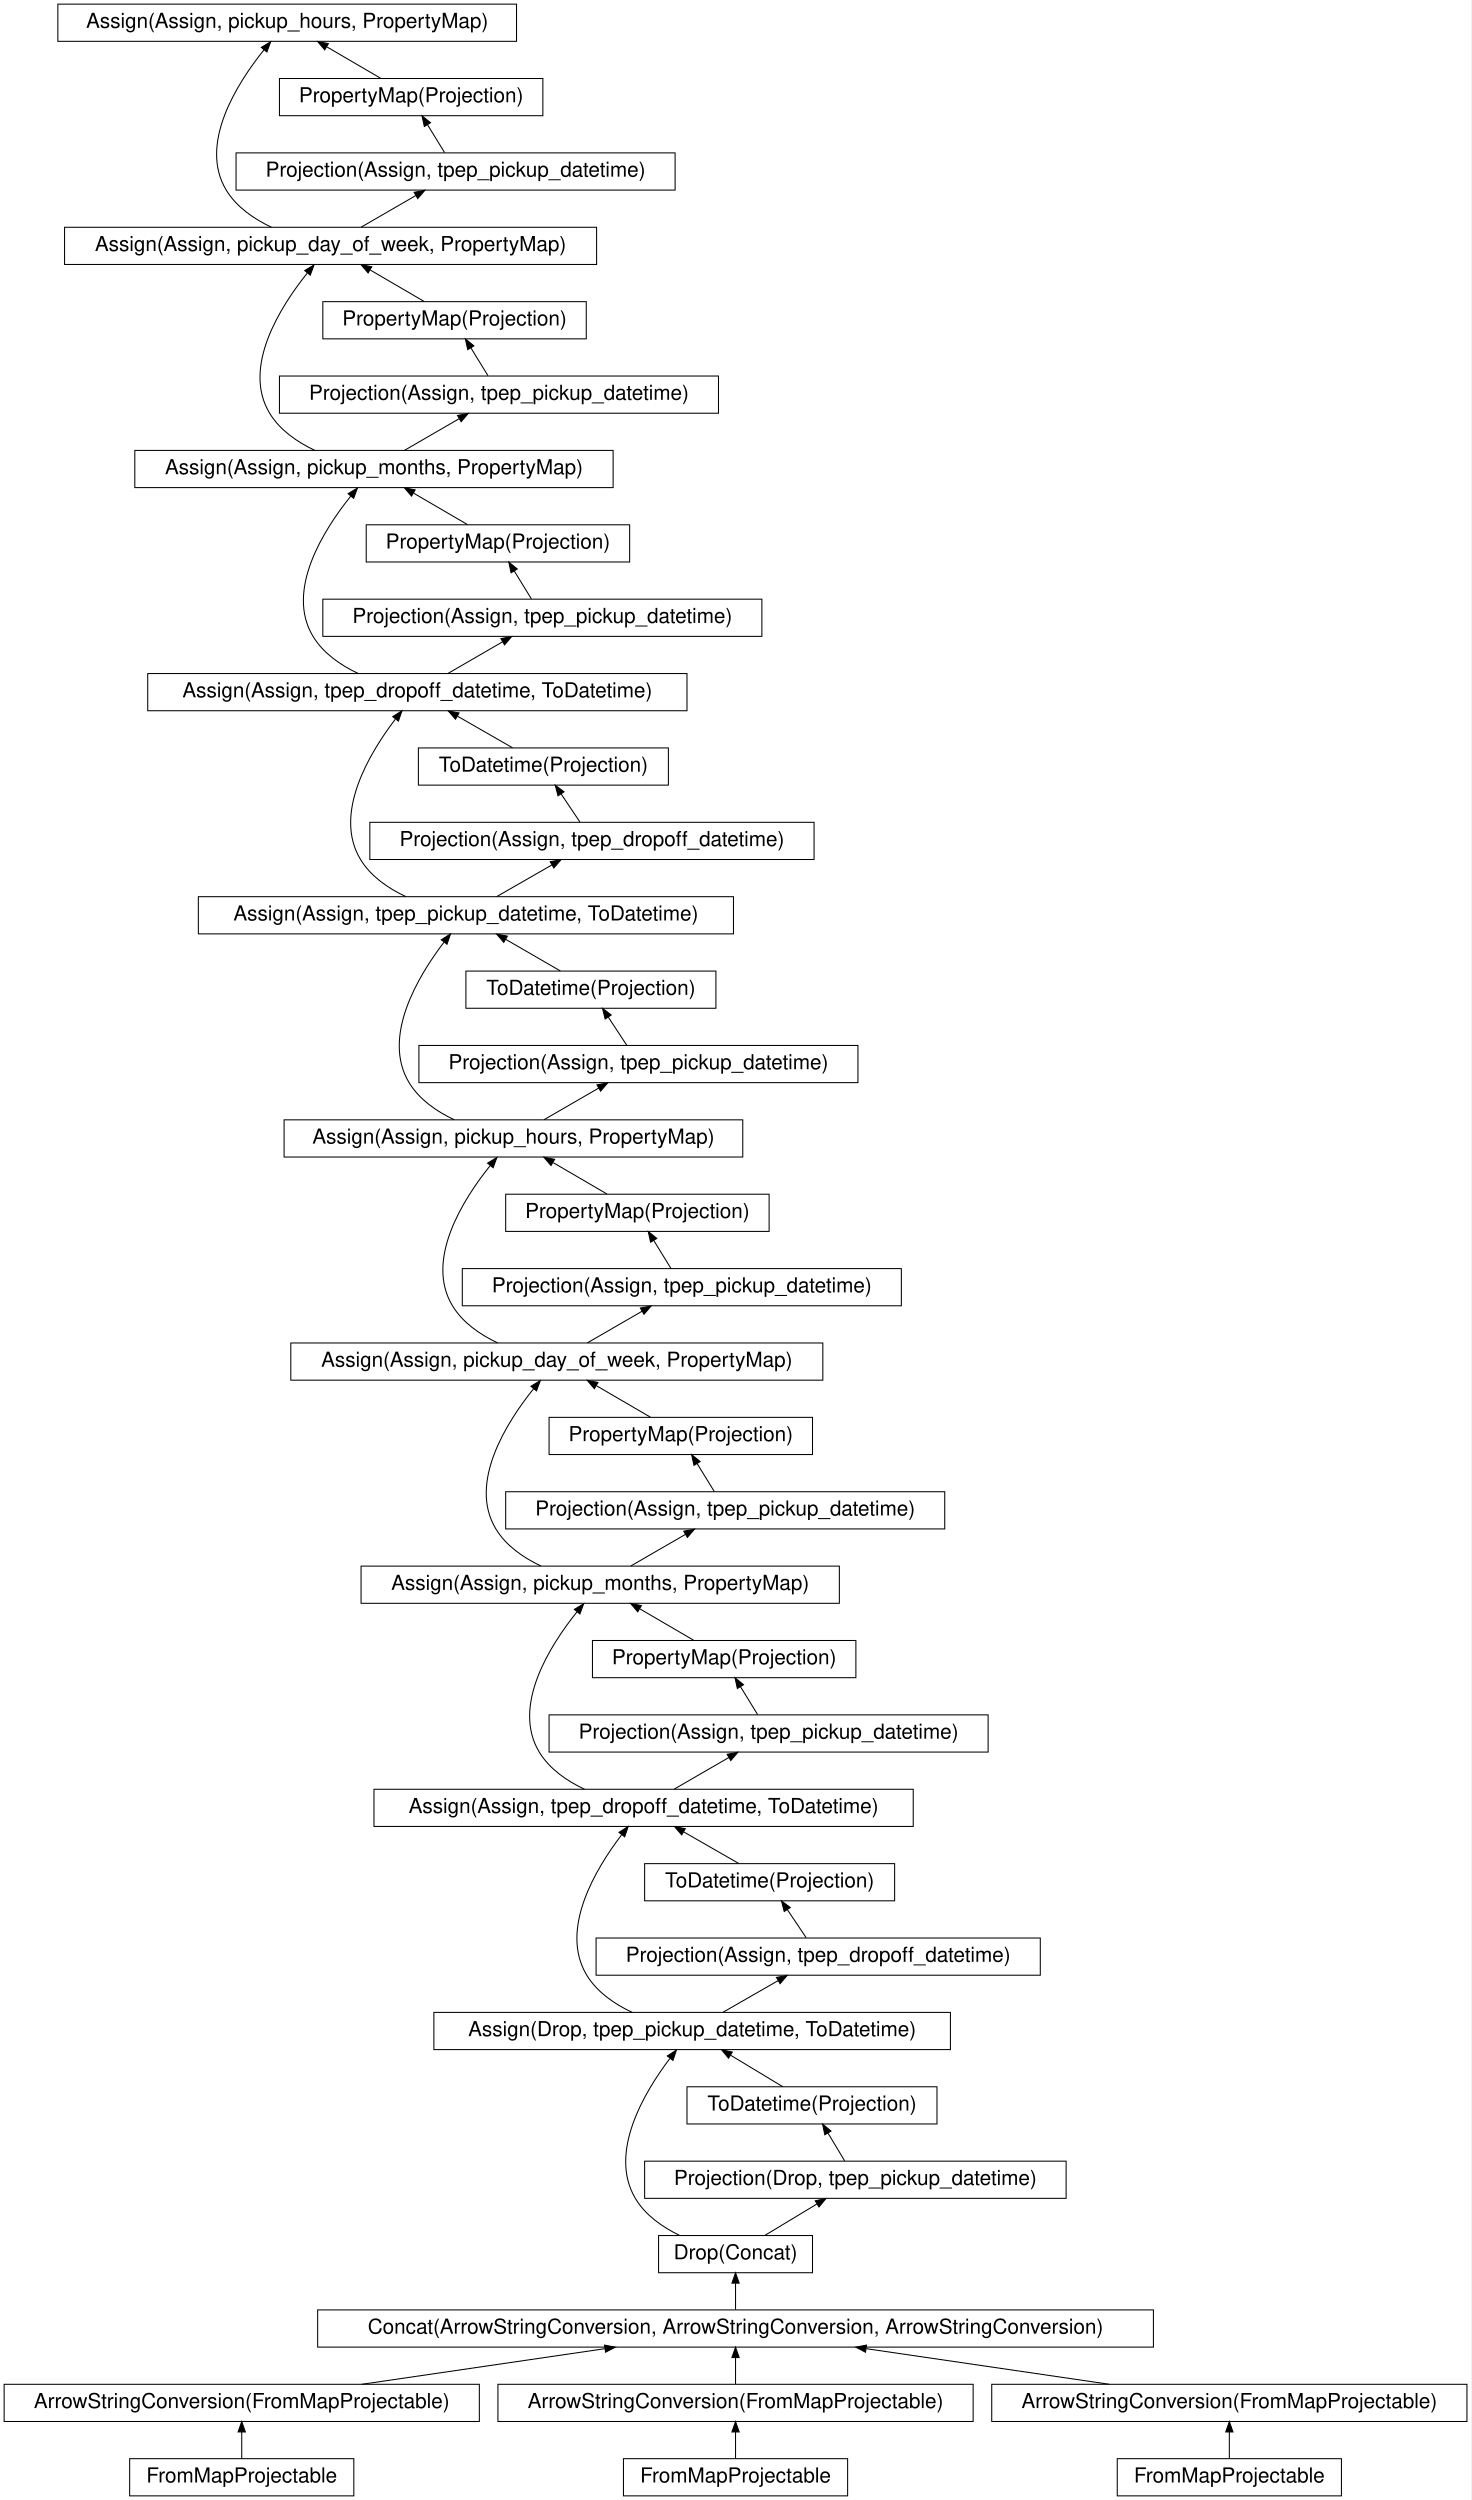
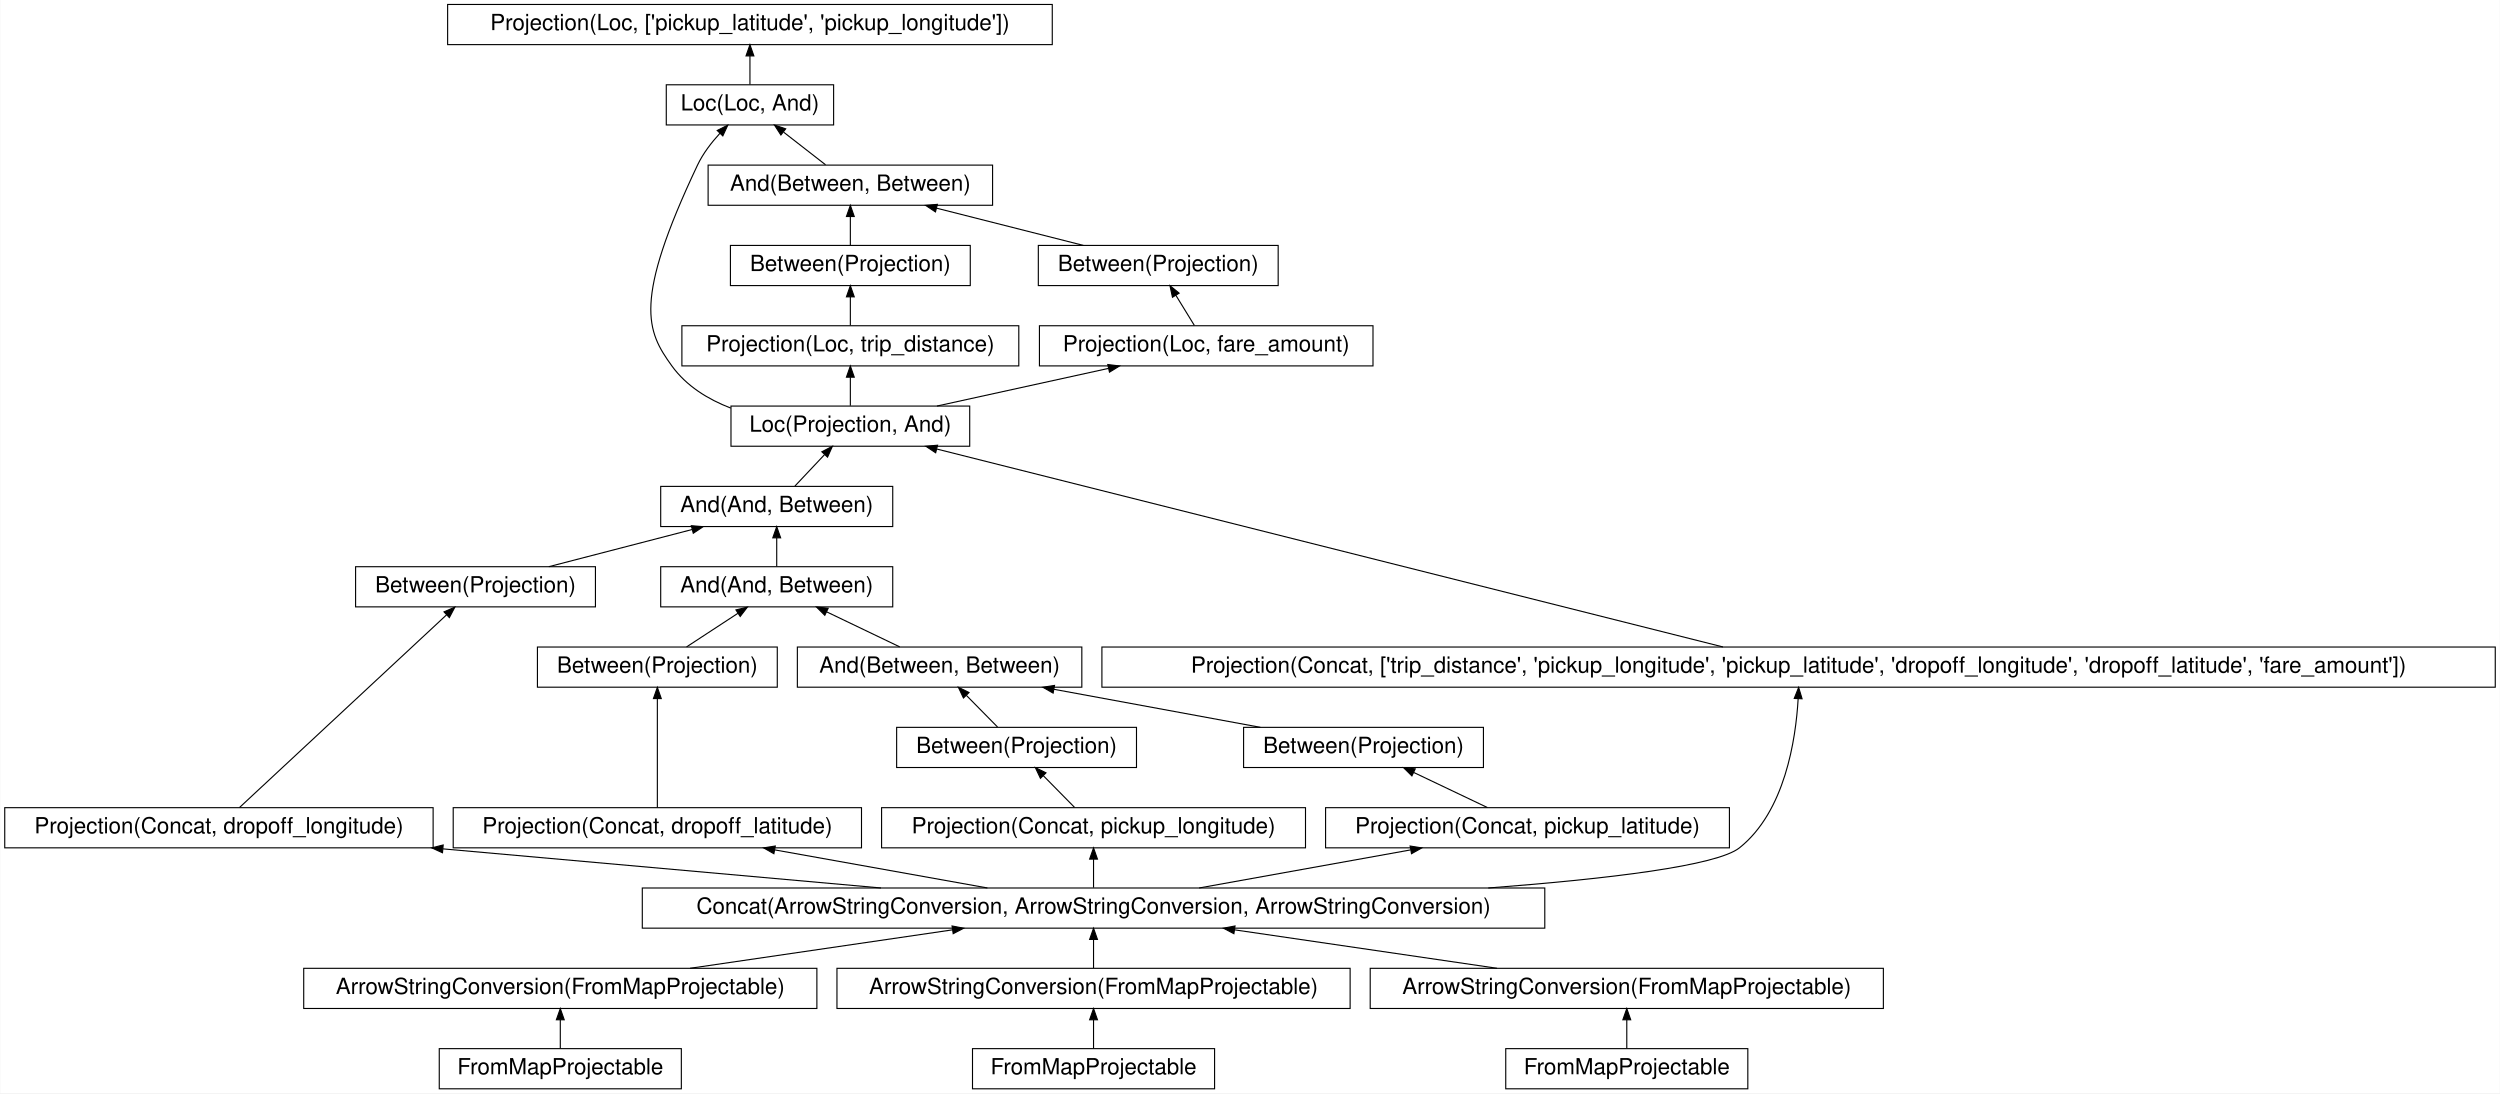
- <svg xmlns="http://www.w3.org/2000/svg" width="1424pt" height="2420pt" viewBox="0.00 0.00 1424.00 2420.00">
-   <g id="graph0" class="graph" transform="scale(1 1) rotate(0) translate(4 2416)">
-     <polygon fill="white" stroke="transparent" points="-4,4 -4,-2416 1420,-2416 1420,4 -4,4" />
+ <svg xmlns="http://www.w3.org/2000/svg" width="2241pt" height="980pt" viewBox="0.00 0.00 2240.50 980.00">
+   <g id="graph0" class="graph" transform="scale(1 1) rotate(0) translate(4 976)">
+     <polygon fill="white" stroke="transparent" points="-4,4 -4,-976 2236.5,-976 2236.5,4 -4,4" />
    <g id="node1" class="node">
-       <polygon fill="none" stroke="black" points="496,-2412 52,-2412 52,-2376 496,-2376 496,-2412" />
-       <text text-anchor="middle" x="274" y="-2389" font-family="Helvetica,sans-Serif" font-size="20.00">Assign(Assign, pickup_hours, PropertyMap)</text>
+       <polygon fill="none" stroke="black" points="939,-972 397,-972 397,-936 939,-936 939,-972" />
+       <text text-anchor="middle" x="668" y="-949" font-family="Helvetica,sans-Serif" font-size="20.00">Projection(Loc, ['pickup_latitude', 'pickup_longitude'])</text>
    </g>
    <g id="node2" class="node">
-       <polygon fill="none" stroke="black" points="521.5,-2340 266.5,-2340 266.5,-2304 521.5,-2304 521.5,-2340" />
-       <text text-anchor="middle" x="394" y="-2317" font-family="Helvetica,sans-Serif" font-size="20.00">PropertyMap(Projection)</text>
+       <polygon fill="none" stroke="black" points="743,-900 593,-900 593,-864 743,-864 743,-900" />
+       <text text-anchor="middle" x="668" y="-877" font-family="Helvetica,sans-Serif" font-size="20.00">Loc(Loc, And)</text>
+     </g>
+     <g id="edge1" class="edge">
+       <path fill="none" stroke="black" d="M668,-900.3C668,-908.02 668,-917.29 668,-925.89" />
+       <polygon fill="black" stroke="black" points="664.5,-925.9 668,-935.9 671.5,-925.9 664.5,-925.9" />
+     </g>
+     <g id="node3" class="node">
+       <polygon fill="none" stroke="black" points="885.5,-828 630.5,-828 630.5,-792 885.5,-792 885.5,-828" />
+       <text text-anchor="middle" x="758" y="-805" font-family="Helvetica,sans-Serif" font-size="20.00">And(Between, Between)</text>
    </g>
    <g id="edge2" class="edge">
-       <path fill="none" stroke="black" d="M364.64,-2340.12C348.95,-2349.28 329.44,-2360.66 312.55,-2370.52" />
-       <polygon fill="black" stroke="black" points="310.34,-2367.75 303.47,-2375.81 313.87,-2373.79 310.34,-2367.75" />
-     </g>
-     <g id="node3" class="node">
-       <polygon fill="none" stroke="black" points="649.5,-2268 224.5,-2268 224.5,-2232 649.5,-2232 649.5,-2268" />
-       <text text-anchor="middle" x="437" y="-2245" font-family="Helvetica,sans-Serif" font-size="20.00">Projection(Assign, tpep_pickup_datetime)</text>
+       <path fill="none" stroke="black" d="M735.75,-828.3C724.42,-837.12 710.47,-847.97 698.18,-857.53" />
+       <polygon fill="black" stroke="black" points="695.74,-854.99 689.99,-863.9 700.03,-860.52 695.74,-854.99" />
+     </g>
+     <g id="node4" class="node">
+       <polygon fill="none" stroke="black" points="865.5,-756 650.5,-756 650.5,-720 865.5,-720 865.5,-756" />
+       <text text-anchor="middle" x="758" y="-733" font-family="Helvetica,sans-Serif" font-size="20.00">Between(Projection)</text>
+     </g>
+     <g id="edge5" class="edge">
+       <path fill="none" stroke="black" d="M758,-756.3C758,-764.02 758,-773.29 758,-781.89" />
+       <polygon fill="black" stroke="black" points="754.5,-781.9 758,-791.9 761.5,-781.9 754.5,-781.9" />
+     </g>
+     <g id="node5" class="node">
+       <polygon fill="none" stroke="black" points="909,-684 607,-684 607,-648 909,-648 909,-684" />
+       <text text-anchor="middle" x="758" y="-661" font-family="Helvetica,sans-Serif" font-size="20.00">Projection(Loc, trip_distance)</text>
+     </g>
+     <g id="edge6" class="edge">
+       <path fill="none" stroke="black" d="M758,-684.3C758,-692.02 758,-701.29 758,-709.89" />
+       <polygon fill="black" stroke="black" points="754.5,-709.9 758,-719.9 761.5,-709.9 754.5,-709.9" />
+     </g>
+     <g id="node6" class="node">
+       <polygon fill="none" stroke="black" points="865,-612 651,-612 651,-576 865,-576 865,-612" />
+       <text text-anchor="middle" x="758" y="-589" font-family="Helvetica,sans-Serif" font-size="20.00">Loc(Projection, And)</text>
    </g>
    <g id="edge3" class="edge">
-       <path fill="none" stroke="black" d="M426.37,-2268.3C421.37,-2276.44 415.31,-2286.31 409.79,-2295.3" />
-       <polygon fill="black" stroke="black" points="406.76,-2293.54 404.51,-2303.9 412.72,-2297.21 406.76,-2293.54" />
-     </g>
-     <g id="node4" class="node">
-       <polygon fill="none" stroke="black" points="573.5,-2196 58.5,-2196 58.5,-2160 573.5,-2160 573.5,-2196" />
-       <text text-anchor="middle" x="316" y="-2173" font-family="Helvetica,sans-Serif" font-size="20.00">Assign(Assign, pickup_day_of_week, PropertyMap)</text>
-     </g>
-     <g id="edge1" class="edge">
-       <path fill="none" stroke="black" d="M258.75,-2196.04C241.67,-2204.09 224.89,-2215.65 215,-2232 188.17,-2276.39 225.19,-2334.93 251.58,-2367.8" />
-       <polygon fill="black" stroke="black" points="248.94,-2370.11 258.01,-2375.58 254.33,-2365.65 248.94,-2370.11" />
+       <path fill="none" stroke="black" d="M650.83,-610.18C630.16,-618.13 610.93,-630.09 598,-648 575.47,-679.2 562.91,-705.23 621,-828 625.91,-838.38 633.5,-848.25 641.15,-856.58" />
+       <polygon fill="black" stroke="black" points="638.65,-859.04 648.12,-863.79 643.68,-854.17 638.65,-859.04" />
+     </g>
+     <g id="edge7" class="edge">
+       <path fill="none" stroke="black" d="M758,-612.3C758,-620.02 758,-629.29 758,-637.89" />
+       <polygon fill="black" stroke="black" points="754.5,-637.9 758,-647.9 761.5,-637.9 754.5,-637.9" />
+     </g>
+     <g id="node27" class="node">
+       <polygon fill="none" stroke="black" points="1226.5,-684 927.5,-684 927.5,-648 1226.5,-648 1226.5,-684" />
+       <text text-anchor="middle" x="1077" y="-661" font-family="Helvetica,sans-Serif" font-size="20.00">Projection(Loc, fare_amount)</text>
+     </g>
+     <g id="edge32" class="edge">
+       <path fill="none" stroke="black" d="M835.63,-612.03C882.13,-622.24 941.36,-635.24 989.51,-645.8" />
+       <polygon fill="black" stroke="black" points="988.78,-649.23 999.3,-647.95 990.28,-642.39 988.78,-649.23" />
+     </g>
+     <g id="node7" class="node">
+       <polygon fill="none" stroke="black" points="796,-540 588,-540 588,-504 796,-504 796,-540" />
+       <text text-anchor="middle" x="692" y="-517" font-family="Helvetica,sans-Serif" font-size="20.00">And(And, Between)</text>
+     </g>
+     <g id="edge9" class="edge">
+       <path fill="none" stroke="black" d="M708.31,-540.3C716.31,-548.78 726.07,-559.14 734.82,-568.42" />
+       <polygon fill="black" stroke="black" points="732.47,-571.02 741.87,-575.9 737.56,-566.22 732.47,-571.02" />
+     </g>
+     <g id="node8" class="node">
+       <polygon fill="none" stroke="black" points="529.5,-468 314.5,-468 314.5,-432 529.5,-432 529.5,-468" />
+       <text text-anchor="middle" x="422" y="-445" font-family="Helvetica,sans-Serif" font-size="20.00">Between(Projection)</text>
+     </g>
+     <g id="edge11" class="edge">
+       <path fill="none" stroke="black" d="M487.7,-468.03C526.5,-478.09 575.76,-490.86 616.19,-501.35" />
+       <polygon fill="black" stroke="black" points="615.44,-504.77 626,-503.89 617.2,-497.99 615.44,-504.77" />
+     </g>
+     <g id="node9" class="node">
+       <polygon fill="none" stroke="black" points="384,-252 0,-252 0,-216 384,-216 384,-252" />
+       <text text-anchor="middle" x="192" y="-229" font-family="Helvetica,sans-Serif" font-size="20.00">Projection(Concat, dropoff_longitude)</text>
+     </g>
+     <g id="edge12" class="edge">
+       <path fill="none" stroke="black" d="M210.43,-252.15C251.23,-290.11 349.24,-381.3 396.14,-424.94" />
+       <polygon fill="black" stroke="black" points="393.77,-427.52 403.48,-431.77 398.54,-422.39 393.77,-427.52" />
+     </g>
+     <g id="node10" class="node">
+       <polygon fill="none" stroke="black" points="1380.5,-180 571.5,-180 571.5,-144 1380.5,-144 1380.5,-180" />
+       <text text-anchor="middle" x="976" y="-157" font-family="Helvetica,sans-Serif" font-size="20.00">Concat(ArrowStringConversion, ArrowStringConversion, ArrowStringConversion)</text>
+     </g>
+     <g id="edge13" class="edge">
+       <path fill="none" stroke="black" d="M785.46,-180.01C666.55,-190.63 513.66,-204.28 392.85,-215.07" />
+       <polygon fill="black" stroke="black" points="392.39,-211.59 382.74,-215.97 393.01,-218.57 392.39,-211.59" />
+     </g>
+     <g id="node19" class="node">
+       <polygon fill="none" stroke="black" points="768,-252 402,-252 402,-216 768,-216 768,-252" />
+       <text text-anchor="middle" x="585" y="-229" font-family="Helvetica,sans-Serif" font-size="20.00">Projection(Concat, dropoff_latitude)</text>
+     </g>
+     <g id="edge23" class="edge">
+       <path fill="none" stroke="black" d="M880.85,-180.03C823.26,-190.34 749.73,-203.51 690.39,-214.13" />
+       <polygon fill="black" stroke="black" points="689.46,-210.74 680.24,-215.95 690.7,-217.63 689.46,-210.74" />
+     </g>
+     <g id="node22" class="node">
+       <polygon fill="none" stroke="black" points="1166,-252 786,-252 786,-216 1166,-216 1166,-252" />
+       <text text-anchor="middle" x="976" y="-229" font-family="Helvetica,sans-Serif" font-size="20.00">Projection(Concat, pickup_longitude)</text>
+     </g>
+     <g id="edge27" class="edge">
+       <path fill="none" stroke="black" d="M976,-180.3C976,-188.02 976,-197.29 976,-205.89" />
+       <polygon fill="black" stroke="black" points="972.5,-205.9 976,-215.9 979.5,-205.9 972.5,-205.9" />
+     </g>
+     <g id="node24" class="node">
+       <polygon fill="none" stroke="black" points="1546,-252 1184,-252 1184,-216 1546,-216 1546,-252" />
+       <text text-anchor="middle" x="1365" y="-229" font-family="Helvetica,sans-Serif" font-size="20.00">Projection(Concat, pickup_latitude)</text>
+     </g>
+     <g id="edge29" class="edge">
+       <path fill="none" stroke="black" d="M1070.66,-180.03C1127.96,-190.34 1201.11,-203.51 1260.15,-214.13" />
+       <polygon fill="black" stroke="black" points="1259.79,-217.62 1270.25,-215.95 1261.03,-210.73 1259.79,-217.62" />
+     </g>
+     <g id="node25" class="node">
+       <polygon fill="none" stroke="black" points="2232.5,-396 983.5,-396 983.5,-360 2232.5,-360 2232.5,-396" />
+       <text text-anchor="middle" x="1608" y="-373" font-family="Helvetica,sans-Serif" font-size="20.00">Projection(Concat, ['trip_distance', 'pickup_longitude', 'pickup_latitude', 'dropoff_longitude', 'dropoff_latitude', 'fare_amount'])</text>
+     </g>
+     <g id="edge30" class="edge">
+       <path fill="none" stroke="black" d="M1329.83,-180.01C1438.38,-188.25 1534.81,-199.94 1555,-216 1595.77,-248.43 1605.5,-313 1607.62,-349.75" />
+       <polygon fill="black" stroke="black" points="1604.12,-349.92 1608.05,-359.76 1611.12,-349.62 1604.12,-349.92" />
+     </g>
+     <g id="node11" class="node">
+       <polygon fill="none" stroke="black" points="728,-108 268,-108 268,-72 728,-72 728,-108" />
+       <text text-anchor="middle" x="498" y="-85" font-family="Helvetica,sans-Serif" font-size="20.00">ArrowStringConversion(FromMapProjectable)</text>
+     </g>
+     <g id="edge16" class="edge">
+       <path fill="none" stroke="black" d="M614.32,-108.03C685.45,-118.45 776.47,-131.78 849.41,-142.46" />
+       <polygon fill="black" stroke="black" points="849.17,-145.96 859.57,-143.95 850.19,-139.04 849.17,-145.96" />
+     </g>
+     <g id="node12" class="node">
+       <polygon fill="none" stroke="black" points="606.5,-36 389.5,-36 389.5,0 606.5,0 606.5,-36" />
+       <text text-anchor="middle" x="498" y="-13" font-family="Helvetica,sans-Serif" font-size="20.00">FromMapProjectable</text>
+     </g>
+     <g id="edge17" class="edge">
+       <path fill="none" stroke="black" d="M498,-36.3C498,-44.02 498,-53.29 498,-61.89" />
+       <polygon fill="black" stroke="black" points="494.5,-61.9 498,-71.9 501.5,-61.9 494.5,-61.9" />
+     </g>
+     <g id="node13" class="node">
+       <polygon fill="none" stroke="black" points="1206,-108 746,-108 746,-72 1206,-72 1206,-108" />
+       <text text-anchor="middle" x="976" y="-85" font-family="Helvetica,sans-Serif" font-size="20.00">ArrowStringConversion(FromMapProjectable)</text>
+     </g>
+     <g id="edge14" class="edge">
+       <path fill="none" stroke="black" d="M976,-108.3C976,-116.02 976,-125.29 976,-133.89" />
+       <polygon fill="black" stroke="black" points="972.5,-133.9 976,-143.9 979.5,-133.9 972.5,-133.9" />
+     </g>
+     <g id="node14" class="node">
+       <polygon fill="none" stroke="black" points="1084.5,-36 867.5,-36 867.5,0 1084.5,0 1084.5,-36" />
+       <text text-anchor="middle" x="976" y="-13" font-family="Helvetica,sans-Serif" font-size="20.00">FromMapProjectable</text>
+     </g>
+     <g id="edge18" class="edge">
+       <path fill="none" stroke="black" d="M976,-36.3C976,-44.02 976,-53.29 976,-61.89" />
+       <polygon fill="black" stroke="black" points="972.5,-61.9 976,-71.9 979.5,-61.9 972.5,-61.9" />
+     </g>
+     <g id="node15" class="node">
+       <polygon fill="none" stroke="black" points="1684,-108 1224,-108 1224,-72 1684,-72 1684,-108" />
+       <text text-anchor="middle" x="1454" y="-85" font-family="Helvetica,sans-Serif" font-size="20.00">ArrowStringConversion(FromMapProjectable)</text>
+     </g>
+     <g id="edge15" class="edge">
+       <path fill="none" stroke="black" d="M1337.68,-108.03C1266.55,-118.45 1175.53,-131.78 1102.59,-142.46" />
+       <polygon fill="black" stroke="black" points="1101.81,-139.04 1092.43,-143.95 1102.83,-145.96 1101.81,-139.04" />
+     </g>
+     <g id="node16" class="node">
+       <polygon fill="none" stroke="black" points="1562.5,-36 1345.5,-36 1345.5,0 1562.5,0 1562.5,-36" />
+       <text text-anchor="middle" x="1454" y="-13" font-family="Helvetica,sans-Serif" font-size="20.00">FromMapProjectable</text>
+     </g>
+     <g id="edge19" class="edge">
+       <path fill="none" stroke="black" d="M1454,-36.3C1454,-44.02 1454,-53.29 1454,-61.89" />
+       <polygon fill="black" stroke="black" points="1450.5,-61.9 1454,-71.9 1457.5,-61.9 1450.5,-61.9" />
+     </g>
+     <g id="node17" class="node">
+       <polygon fill="none" stroke="black" points="796,-468 588,-468 588,-432 796,-432 796,-468" />
+       <text text-anchor="middle" x="692" y="-445" font-family="Helvetica,sans-Serif" font-size="20.00">And(And, Between)</text>
+     </g>
+     <g id="edge10" class="edge">
+       <path fill="none" stroke="black" d="M692,-468.3C692,-476.02 692,-485.29 692,-493.89" />
+       <polygon fill="black" stroke="black" points="688.5,-493.9 692,-503.9 695.5,-493.9 688.5,-493.9" />
+     </g>
+     <g id="node18" class="node">
+       <polygon fill="none" stroke="black" points="692.5,-396 477.5,-396 477.5,-360 692.5,-360 692.5,-396" />
+       <text text-anchor="middle" x="585" y="-373" font-family="Helvetica,sans-Serif" font-size="20.00">Between(Projection)</text>
+     </g>
+     <g id="edge20" class="edge">
+       <path fill="none" stroke="black" d="M611.18,-396.12C625.04,-405.19 642.24,-416.45 657.21,-426.24" />
+       <polygon fill="black" stroke="black" points="655.44,-429.26 665.72,-431.81 659.27,-423.41 655.44,-429.26" />
+     </g>
+     <g id="edge22" class="edge">
+       <path fill="none" stroke="black" d="M585,-252.13C585,-276.33 585,-320.79 585,-349.61" />
+       <polygon fill="black" stroke="black" points="581.5,-349.81 585,-359.81 588.5,-349.81 581.5,-349.81" />
+     </g>
+     <g id="node20" class="node">
+       <polygon fill="none" stroke="black" points="965.5,-396 710.5,-396 710.5,-360 965.5,-360 965.5,-396" />
+       <text text-anchor="middle" x="838" y="-373" font-family="Helvetica,sans-Serif" font-size="20.00">And(Between, Between)</text>
+     </g>
+     <g id="edge21" class="edge">
+       <path fill="none" stroke="black" d="M802.28,-396.12C782.5,-405.61 757.73,-417.49 736.67,-427.58" />
+       <polygon fill="black" stroke="black" points="735.1,-424.45 727.6,-431.93 738.13,-430.76 735.1,-424.45" />
+     </g>
+     <g id="node21" class="node">
+       <polygon fill="none" stroke="black" points="1014.5,-324 799.5,-324 799.5,-288 1014.5,-288 1014.5,-324" />
+       <text text-anchor="middle" x="907" y="-301" font-family="Helvetica,sans-Serif" font-size="20.00">Between(Projection)</text>
+     </g>
+     <g id="edge24" class="edge">
+       <path fill="none" stroke="black" d="M889.94,-324.3C881.5,-332.86 871.18,-343.34 861.96,-352.7" />
+       <polygon fill="black" stroke="black" points="859.39,-350.32 854.86,-359.9 864.37,-355.23 859.39,-350.32" />
+     </g>
+     <g id="edge26" class="edge">
+       <path fill="none" stroke="black" d="M958.94,-252.3C950.5,-260.86 940.18,-271.34 930.96,-280.7" />
+       <polygon fill="black" stroke="black" points="928.39,-278.32 923.86,-287.9 933.37,-283.23 928.39,-278.32" />
+     </g>
+     <g id="node23" class="node">
+       <polygon fill="none" stroke="black" points="1325.5,-324 1110.5,-324 1110.5,-288 1325.5,-288 1325.5,-324" />
+       <text text-anchor="middle" x="1218" y="-301" font-family="Helvetica,sans-Serif" font-size="20.00">Between(Projection)</text>
+     </g>
+     <g id="edge25" class="edge">
+       <path fill="none" stroke="black" d="M1125.53,-324.03C1069.56,-334.34 998.1,-347.51 940.42,-358.13" />
+       <polygon fill="black" stroke="black" points="939.76,-354.7 930.56,-359.95 941.03,-361.58 939.76,-354.7" />
+     </g>
+     <g id="edge28" class="edge">
+       <path fill="none" stroke="black" d="M1329.04,-252.12C1309.12,-261.61 1284.18,-273.49 1262.98,-283.58" />
+       <polygon fill="black" stroke="black" points="1261.37,-280.47 1253.84,-287.93 1264.38,-286.79 1261.37,-280.47" />
+     </g>
+     <g id="edge8" class="edge">
+       <path fill="none" stroke="black" d="M1540.24,-396.06C1384.31,-435.32 1000.85,-531.86 835.72,-573.43" />
+       <polygon fill="black" stroke="black" points="834.48,-570.14 825.64,-575.97 836.19,-576.92 834.48,-570.14" />
+     </g>
+     <g id="node26" class="node">
+       <polygon fill="none" stroke="black" points="1141.5,-756 926.5,-756 926.5,-720 1141.5,-720 1141.5,-756" />
+       <text text-anchor="middle" x="1034" y="-733" font-family="Helvetica,sans-Serif" font-size="20.00">Between(Projection)</text>
    </g>
    <g id="edge4" class="edge">
-       <path fill="none" stroke="black" d="M345.6,-2196.12C361.57,-2205.36 381.46,-2216.87 398.61,-2226.79" />
-       <polygon fill="black" stroke="black" points="396.88,-2229.83 407.29,-2231.81 400.38,-2223.77 396.88,-2229.83" />
-     </g>
-     <g id="node5" class="node">
-       <polygon fill="none" stroke="black" points="563.5,-2124 308.5,-2124 308.5,-2088 563.5,-2088 563.5,-2124" />
-       <text text-anchor="middle" x="436" y="-2101" font-family="Helvetica,sans-Serif" font-size="20.00">PropertyMap(Projection)</text>
-     </g>
-     <g id="edge5" class="edge">
-       <path fill="none" stroke="black" d="M406.64,-2124.12C390.95,-2133.28 371.44,-2144.66 354.55,-2154.52" />
-       <polygon fill="black" stroke="black" points="352.34,-2151.75 345.47,-2159.81 355.87,-2157.79 352.34,-2151.75" />
-     </g>
-     <g id="node6" class="node">
-       <polygon fill="none" stroke="black" points="691.5,-2052 266.5,-2052 266.5,-2016 691.5,-2016 691.5,-2052" />
-       <text text-anchor="middle" x="479" y="-2029" font-family="Helvetica,sans-Serif" font-size="20.00">Projection(Assign, tpep_pickup_datetime)</text>
-     </g>
-     <g id="edge7" class="edge">
-       <path fill="none" stroke="black" d="M468.37,-2052.3C463.37,-2060.44 457.31,-2070.31 451.79,-2079.3" />
-       <polygon fill="black" stroke="black" points="448.76,-2077.54 446.51,-2087.9 454.72,-2081.21 448.76,-2077.54" />
-     </g>
-     <g id="node7" class="node">
-       <polygon fill="none" stroke="black" points="589.5,-1980 126.5,-1980 126.5,-1944 589.5,-1944 589.5,-1980" />
-       <text text-anchor="middle" x="358" y="-1957" font-family="Helvetica,sans-Serif" font-size="20.00">Assign(Assign, pickup_months, PropertyMap)</text>
-     </g>
-     <g id="edge6" class="edge">
-       <path fill="none" stroke="black" d="M300.75,-1980.04C283.67,-1988.09 266.89,-1999.65 257,-2016 230.17,-2060.39 267.19,-2118.93 293.58,-2151.8" />
-       <polygon fill="black" stroke="black" points="290.94,-2154.11 300.01,-2159.58 296.33,-2149.65 290.94,-2154.11" />
-     </g>
-     <g id="edge8" class="edge">
-       <path fill="none" stroke="black" d="M387.6,-1980.12C403.57,-1989.36 423.46,-2000.87 440.61,-2010.79" />
-       <polygon fill="black" stroke="black" points="438.88,-2013.83 449.29,-2015.81 442.38,-2007.77 438.88,-2013.83" />
-     </g>
-     <g id="node8" class="node">
-       <polygon fill="none" stroke="black" points="605.5,-1908 350.5,-1908 350.5,-1872 605.5,-1872 605.5,-1908" />
-       <text text-anchor="middle" x="478" y="-1885" font-family="Helvetica,sans-Serif" font-size="20.00">PropertyMap(Projection)</text>
-     </g>
-     <g id="edge10" class="edge">
-       <path fill="none" stroke="black" d="M448.64,-1908.12C432.95,-1917.28 413.44,-1928.66 396.55,-1938.52" />
-       <polygon fill="black" stroke="black" points="394.34,-1935.75 387.47,-1943.81 397.87,-1941.79 394.34,-1935.75" />
-     </g>
-     <g id="node9" class="node">
-       <polygon fill="none" stroke="black" points="733.5,-1836 308.5,-1836 308.5,-1800 733.5,-1800 733.5,-1836" />
-       <text text-anchor="middle" x="521" y="-1813" font-family="Helvetica,sans-Serif" font-size="20.00">Projection(Assign, tpep_pickup_datetime)</text>
-     </g>
-     <g id="edge11" class="edge">
-       <path fill="none" stroke="black" d="M510.37,-1836.3C505.37,-1844.44 499.31,-1854.31 493.79,-1863.3" />
-       <polygon fill="black" stroke="black" points="490.76,-1861.54 488.51,-1871.9 496.72,-1865.21 490.76,-1861.54" />
-     </g>
-     <g id="node10" class="node">
-       <polygon fill="none" stroke="black" points="661,-1764 139,-1764 139,-1728 661,-1728 661,-1764" />
-       <text text-anchor="middle" x="400" y="-1741" font-family="Helvetica,sans-Serif" font-size="20.00">Assign(Assign, tpep_dropoff_datetime, ToDatetime)</text>
-     </g>
-     <g id="edge9" class="edge">
-       <path fill="none" stroke="black" d="M342.75,-1764.04C325.67,-1772.09 308.89,-1783.65 299,-1800 272.17,-1844.39 309.19,-1902.93 335.58,-1935.8" />
-       <polygon fill="black" stroke="black" points="332.94,-1938.11 342.01,-1943.58 338.33,-1933.65 332.94,-1938.11" />
-     </g>
-     <g id="edge12" class="edge">
-       <path fill="none" stroke="black" d="M429.6,-1764.12C445.57,-1773.36 465.46,-1784.87 482.61,-1794.79" />
-       <polygon fill="black" stroke="black" points="480.88,-1797.83 491.29,-1799.81 484.38,-1791.77 480.88,-1797.83" />
-     </g>
-     <g id="node11" class="node">
-       <polygon fill="none" stroke="black" points="643,-1692 401,-1692 401,-1656 643,-1656 643,-1692" />
-       <text text-anchor="middle" x="522" y="-1669" font-family="Helvetica,sans-Serif" font-size="20.00">ToDatetime(Projection)</text>
-     </g>
-     <g id="edge13" class="edge">
-       <path fill="none" stroke="black" d="M492.16,-1692.12C476.06,-1701.36 456,-1712.87 438.71,-1722.79" />
-       <polygon fill="black" stroke="black" points="436.89,-1719.8 429.96,-1727.81 440.37,-1725.87 436.89,-1719.8" />
-     </g>
-     <g id="node12" class="node">
-       <polygon fill="none" stroke="black" points="784,-1620 354,-1620 354,-1584 784,-1584 784,-1620" />
-       <text text-anchor="middle" x="569" y="-1597" font-family="Helvetica,sans-Serif" font-size="20.00">Projection(Assign, tpep_dropoff_datetime)</text>
-     </g>
-     <g id="edge15" class="edge">
-       <path fill="none" stroke="black" d="M557.38,-1620.3C551.86,-1628.53 545.15,-1638.52 539.07,-1647.58" />
-       <polygon fill="black" stroke="black" points="536.15,-1645.64 533.48,-1655.9 541.96,-1649.54 536.15,-1645.64" />
-     </g>
-     <g id="node13" class="node">
-       <polygon fill="none" stroke="black" points="706,-1548 188,-1548 188,-1512 706,-1512 706,-1548" />
-       <text text-anchor="middle" x="447" y="-1525" font-family="Helvetica,sans-Serif" font-size="20.00">Assign(Assign, tpep_pickup_datetime, ToDatetime)</text>
-     </g>
-     <g id="edge14" class="edge">
-       <path fill="none" stroke="black" d="M388.93,-1548.04C371.77,-1556.08 354.94,-1567.63 345,-1584 318.26,-1628.03 353.48,-1686.8 378.65,-1719.78" />
-       <polygon fill="black" stroke="black" points="376.17,-1722.29 385.11,-1727.98 381.67,-1717.96 376.17,-1722.29" />
-     </g>
-     <g id="edge16" class="edge">
-       <path fill="none" stroke="black" d="M476.84,-1548.12C492.94,-1557.36 513,-1568.87 530.29,-1578.79" />
-       <polygon fill="black" stroke="black" points="528.63,-1581.87 539.04,-1583.81 532.11,-1575.8 528.63,-1581.87" />
-     </g>
-     <g id="node14" class="node">
-       <polygon fill="none" stroke="black" points="689,-1476 447,-1476 447,-1440 689,-1440 689,-1476" />
-       <text text-anchor="middle" x="568" y="-1453" font-family="Helvetica,sans-Serif" font-size="20.00">ToDatetime(Projection)</text>
-     </g>
-     <g id="edge17" class="edge">
-       <path fill="none" stroke="black" d="M538.4,-1476.12C522.43,-1485.36 502.54,-1496.87 485.39,-1506.79" />
-       <polygon fill="black" stroke="black" points="483.62,-1503.77 476.71,-1511.81 487.12,-1509.83 483.62,-1503.77" />
-     </g>
-     <g id="node15" class="node">
-       <polygon fill="none" stroke="black" points="826.5,-1404 401.5,-1404 401.5,-1368 826.5,-1368 826.5,-1404" />
-       <text text-anchor="middle" x="614" y="-1381" font-family="Helvetica,sans-Serif" font-size="20.00">Projection(Assign, tpep_pickup_datetime)</text>
-     </g>
-     <g id="edge19" class="edge">
-       <path fill="none" stroke="black" d="M602.63,-1404.3C597.28,-1412.44 590.8,-1422.31 584.89,-1431.3" />
-       <polygon fill="black" stroke="black" points="581.81,-1429.62 579.24,-1439.9 587.66,-1433.46 581.81,-1429.62" />
-     </g>
-     <g id="node16" class="node">
-       <polygon fill="none" stroke="black" points="715,-1332 271,-1332 271,-1296 715,-1296 715,-1332" />
-       <text text-anchor="middle" x="493" y="-1309" font-family="Helvetica,sans-Serif" font-size="20.00">Assign(Assign, pickup_hours, PropertyMap)</text>
-     </g>
-     <g id="edge18" class="edge">
-       <path fill="none" stroke="black" d="M435.75,-1332.04C418.67,-1340.09 401.89,-1351.65 392,-1368 365.35,-1412.09 400.54,-1470.83 425.68,-1503.8" />
-       <polygon fill="black" stroke="black" points="423.19,-1506.3 432.13,-1511.99 428.69,-1501.97 423.19,-1506.3" />
-     </g>
-     <g id="edge20" class="edge">
-       <path fill="none" stroke="black" d="M522.6,-1332.12C538.57,-1341.36 558.46,-1352.87 575.61,-1362.79" />
-       <polygon fill="black" stroke="black" points="573.88,-1365.83 584.29,-1367.81 577.38,-1359.77 573.88,-1365.83" />
-     </g>
-     <g id="node17" class="node">
-       <polygon fill="none" stroke="black" points="740.5,-1260 485.5,-1260 485.5,-1224 740.5,-1224 740.5,-1260" />
-       <text text-anchor="middle" x="613" y="-1237" font-family="Helvetica,sans-Serif" font-size="20.00">PropertyMap(Projection)</text>
-     </g>
-     <g id="edge22" class="edge">
-       <path fill="none" stroke="black" d="M583.64,-1260.12C567.95,-1269.28 548.44,-1280.66 531.55,-1290.52" />
-       <polygon fill="black" stroke="black" points="529.34,-1287.75 522.47,-1295.81 532.87,-1293.79 529.34,-1287.75" />
-     </g>
-     <g id="node18" class="node">
-       <polygon fill="none" stroke="black" points="868.5,-1188 443.5,-1188 443.5,-1152 868.5,-1152 868.5,-1188" />
-       <text text-anchor="middle" x="656" y="-1165" font-family="Helvetica,sans-Serif" font-size="20.00">Projection(Assign, tpep_pickup_datetime)</text>
-     </g>
-     <g id="edge23" class="edge">
-       <path fill="none" stroke="black" d="M645.37,-1188.3C640.37,-1196.44 634.31,-1206.31 628.79,-1215.3" />
-       <polygon fill="black" stroke="black" points="625.76,-1213.54 623.51,-1223.9 631.72,-1217.21 625.76,-1213.54" />
-     </g>
-     <g id="node19" class="node">
-       <polygon fill="none" stroke="black" points="792.5,-1116 277.5,-1116 277.5,-1080 792.5,-1080 792.5,-1116" />
-       <text text-anchor="middle" x="535" y="-1093" font-family="Helvetica,sans-Serif" font-size="20.00">Assign(Assign, pickup_day_of_week, PropertyMap)</text>
-     </g>
-     <g id="edge21" class="edge">
-       <path fill="none" stroke="black" d="M477.75,-1116.04C460.67,-1124.09 443.89,-1135.65 434,-1152 407.17,-1196.39 444.19,-1254.93 470.58,-1287.8" />
-       <polygon fill="black" stroke="black" points="467.94,-1290.11 477.01,-1295.58 473.33,-1285.65 467.94,-1290.11" />
-     </g>
-     <g id="edge24" class="edge">
-       <path fill="none" stroke="black" d="M564.6,-1116.12C580.57,-1125.36 600.46,-1136.87 617.61,-1146.79" />
-       <polygon fill="black" stroke="black" points="615.88,-1149.83 626.29,-1151.81 619.38,-1143.77 615.88,-1149.83" />
-     </g>
-     <g id="node20" class="node">
-       <polygon fill="none" stroke="black" points="782.5,-1044 527.5,-1044 527.5,-1008 782.5,-1008 782.5,-1044" />
-       <text text-anchor="middle" x="655" y="-1021" font-family="Helvetica,sans-Serif" font-size="20.00">PropertyMap(Projection)</text>
-     </g>
-     <g id="edge26" class="edge">
-       <path fill="none" stroke="black" d="M625.64,-1044.12C609.95,-1053.28 590.44,-1064.66 573.55,-1074.52" />
-       <polygon fill="black" stroke="black" points="571.34,-1071.75 564.47,-1079.81 574.87,-1077.79 571.34,-1071.75" />
-     </g>
-     <g id="node21" class="node">
-       <polygon fill="none" stroke="black" points="910.5,-972 485.5,-972 485.5,-936 910.5,-936 910.5,-972" />
-       <text text-anchor="middle" x="698" y="-949" font-family="Helvetica,sans-Serif" font-size="20.00">Projection(Assign, tpep_pickup_datetime)</text>
-     </g>
-     <g id="edge27" class="edge">
-       <path fill="none" stroke="black" d="M687.37,-972.3C682.37,-980.44 676.31,-990.31 670.79,-999.3" />
-       <polygon fill="black" stroke="black" points="667.76,-997.54 665.51,-1007.9 673.72,-1001.21 667.76,-997.54" />
-     </g>
-     <g id="node22" class="node">
-       <polygon fill="none" stroke="black" points="808.5,-900 345.5,-900 345.5,-864 808.5,-864 808.5,-900" />
-       <text text-anchor="middle" x="577" y="-877" font-family="Helvetica,sans-Serif" font-size="20.00">Assign(Assign, pickup_months, PropertyMap)</text>
-     </g>
-     <g id="edge25" class="edge">
-       <path fill="none" stroke="black" d="M519.75,-900.04C502.67,-908.09 485.89,-919.65 476,-936 449.17,-980.39 486.19,-1038.93 512.58,-1071.8" />
-       <polygon fill="black" stroke="black" points="509.94,-1074.11 519.01,-1079.58 515.33,-1069.65 509.94,-1074.11" />
-     </g>
-     <g id="edge28" class="edge">
-       <path fill="none" stroke="black" d="M606.6,-900.12C622.57,-909.36 642.46,-920.87 659.61,-930.79" />
-       <polygon fill="black" stroke="black" points="657.88,-933.83 668.29,-935.81 661.38,-927.77 657.88,-933.83" />
-     </g>
-     <g id="node23" class="node">
-       <polygon fill="none" stroke="black" points="824.5,-828 569.5,-828 569.5,-792 824.5,-792 824.5,-828" />
-       <text text-anchor="middle" x="697" y="-805" font-family="Helvetica,sans-Serif" font-size="20.00">PropertyMap(Projection)</text>
-     </g>
-     <g id="edge30" class="edge">
-       <path fill="none" stroke="black" d="M667.64,-828.12C651.95,-837.28 632.44,-848.66 615.55,-858.52" />
-       <polygon fill="black" stroke="black" points="613.34,-855.75 606.47,-863.81 616.87,-861.79 613.34,-855.75" />
-     </g>
-     <g id="node24" class="node">
-       <polygon fill="none" stroke="black" points="952.5,-756 527.5,-756 527.5,-720 952.5,-720 952.5,-756" />
-       <text text-anchor="middle" x="740" y="-733" font-family="Helvetica,sans-Serif" font-size="20.00">Projection(Assign, tpep_pickup_datetime)</text>
+       <path fill="none" stroke="black" d="M966.84,-756.03C927.1,-766.11 876.61,-778.92 835.23,-789.41" />
+       <polygon fill="black" stroke="black" points="834.3,-786.04 825.47,-791.89 836.02,-792.82 834.3,-786.04" />
    </g>
    <g id="edge31" class="edge">
-       <path fill="none" stroke="black" d="M729.37,-756.3C724.37,-764.44 718.31,-774.31 712.79,-783.3" />
-       <polygon fill="black" stroke="black" points="709.76,-781.54 707.51,-791.9 715.72,-785.21 709.76,-781.54" />
-     </g>
-     <g id="node25" class="node">
-       <polygon fill="none" stroke="black" points="880,-684 358,-684 358,-648 880,-648 880,-684" />
-       <text text-anchor="middle" x="619" y="-661" font-family="Helvetica,sans-Serif" font-size="20.00">Assign(Assign, tpep_dropoff_datetime, ToDatetime)</text>
-     </g>
-     <g id="edge29" class="edge">
-       <path fill="none" stroke="black" d="M561.75,-684.04C544.67,-692.09 527.89,-703.65 518,-720 491.17,-764.39 528.19,-822.93 554.58,-855.8" />
-       <polygon fill="black" stroke="black" points="551.94,-858.11 561.01,-863.58 557.33,-853.65 551.94,-858.11" />
-     </g>
-     <g id="edge32" class="edge">
-       <path fill="none" stroke="black" d="M648.6,-684.12C664.57,-693.36 684.46,-704.87 701.61,-714.79" />
-       <polygon fill="black" stroke="black" points="699.88,-717.83 710.29,-719.81 703.38,-711.77 699.88,-717.83" />
-     </g>
-     <g id="node26" class="node">
-       <polygon fill="none" stroke="black" points="862,-612 620,-612 620,-576 862,-576 862,-612" />
-       <text text-anchor="middle" x="741" y="-589" font-family="Helvetica,sans-Serif" font-size="20.00">ToDatetime(Projection)</text>
-     </g>
-     <g id="edge33" class="edge">
-       <path fill="none" stroke="black" d="M711.16,-612.12C695.06,-621.36 675,-632.87 657.71,-642.79" />
-       <polygon fill="black" stroke="black" points="655.89,-639.8 648.96,-647.81 659.37,-645.87 655.89,-639.8" />
-     </g>
-     <g id="node27" class="node">
-       <polygon fill="none" stroke="black" points="1003,-540 573,-540 573,-504 1003,-504 1003,-540" />
-       <text text-anchor="middle" x="788" y="-517" font-family="Helvetica,sans-Serif" font-size="20.00">Projection(Assign, tpep_dropoff_datetime)</text>
-     </g>
-     <g id="edge35" class="edge">
-       <path fill="none" stroke="black" d="M776.38,-540.3C770.86,-548.53 764.15,-558.52 758.07,-567.58" />
-       <polygon fill="black" stroke="black" points="755.15,-565.64 752.48,-575.9 760.96,-569.54 755.15,-565.64" />
-     </g>
-     <g id="node28" class="node">
-       <polygon fill="none" stroke="black" points="916,-468 416,-468 416,-432 916,-432 916,-468" />
-       <text text-anchor="middle" x="666" y="-445" font-family="Helvetica,sans-Serif" font-size="20.00">Assign(Drop, tpep_pickup_datetime, ToDatetime)</text>
-     </g>
-     <g id="edge34" class="edge">
-       <path fill="none" stroke="black" d="M607.93,-468.04C590.77,-476.08 573.94,-487.63 564,-504 537.26,-548.03 572.48,-606.8 597.65,-639.78" />
-       <polygon fill="black" stroke="black" points="595.17,-642.29 604.11,-647.98 600.67,-637.96 595.17,-642.29" />
-     </g>
-     <g id="edge36" class="edge">
-       <path fill="none" stroke="black" d="M695.84,-468.12C711.94,-477.36 732,-488.87 749.29,-498.79" />
-       <polygon fill="black" stroke="black" points="747.63,-501.87 758.04,-503.81 751.11,-495.8 747.63,-501.87" />
-     </g>
-     <g id="node29" class="node">
-       <polygon fill="none" stroke="black" points="903,-396 661,-396 661,-360 903,-360 903,-396" />
-       <text text-anchor="middle" x="782" y="-373" font-family="Helvetica,sans-Serif" font-size="20.00">ToDatetime(Projection)</text>
-     </g>
-     <g id="edge37" class="edge">
-       <path fill="none" stroke="black" d="M753.62,-396.12C738.46,-405.28 719.59,-416.66 703.26,-426.52" />
-       <polygon fill="black" stroke="black" points="701.24,-423.65 694.49,-431.81 704.86,-429.64 701.24,-423.65" />
-     </g>
-     <g id="node30" class="node">
-       <polygon fill="none" stroke="black" points="1028,-324 620,-324 620,-288 1028,-288 1028,-324" />
-       <text text-anchor="middle" x="824" y="-301" font-family="Helvetica,sans-Serif" font-size="20.00">Projection(Drop, tpep_pickup_datetime)</text>
-     </g>
-     <g id="edge39" class="edge">
-       <path fill="none" stroke="black" d="M813.62,-324.3C808.74,-332.44 802.81,-342.31 797.42,-351.3" />
-       <polygon fill="black" stroke="black" points="794.41,-349.52 792.26,-359.9 800.41,-353.12 794.41,-349.52" />
-     </g>
-     <g id="node31" class="node">
-       <polygon fill="none" stroke="black" points="782.5,-252 633.5,-252 633.5,-216 782.5,-216 782.5,-252" />
-       <text text-anchor="middle" x="708" y="-229" font-family="Helvetica,sans-Serif" font-size="20.00">Drop(Concat)</text>
-     </g>
-     <g id="edge38" class="edge">
-       <path fill="none" stroke="black" d="M653.98,-252.04C637.23,-260.15 620.64,-271.74 611,-288 584.86,-332.08 619.41,-390.36 644.4,-423.35" />
-       <polygon fill="black" stroke="black" points="641.9,-425.83 650.82,-431.56 647.41,-421.52 641.9,-425.83" />
-     </g>
-     <g id="edge40" class="edge">
-       <path fill="none" stroke="black" d="M736.38,-252.12C751.54,-261.28 770.41,-272.66 786.74,-282.52" />
-       <polygon fill="black" stroke="black" points="785.14,-285.64 795.51,-287.81 788.76,-279.65 785.14,-285.64" />
-     </g>
-     <g id="node32" class="node">
-       <polygon fill="none" stroke="black" points="1112.5,-180 303.5,-180 303.5,-144 1112.5,-144 1112.5,-180" />
-       <text text-anchor="middle" x="708" y="-157" font-family="Helvetica,sans-Serif" font-size="20.00">Concat(ArrowStringConversion, ArrowStringConversion, ArrowStringConversion)</text>
-     </g>
-     <g id="edge41" class="edge">
-       <path fill="none" stroke="black" d="M708,-180.3C708,-188.02 708,-197.29 708,-205.89" />
-       <polygon fill="black" stroke="black" points="704.5,-205.9 708,-215.9 711.5,-205.9 704.5,-205.9" />
-     </g>
-     <g id="node33" class="node">
-       <polygon fill="none" stroke="black" points="460,-108 0,-108 0,-72 460,-72 460,-108" />
-       <text text-anchor="middle" x="230" y="-85" font-family="Helvetica,sans-Serif" font-size="20.00">ArrowStringConversion(FromMapProjectable)</text>
-     </g>
-     <g id="edge43" class="edge">
-       <path fill="none" stroke="black" d="M346.32,-108.03C417.45,-118.45 508.47,-131.78 581.41,-142.46" />
-       <polygon fill="black" stroke="black" points="581.17,-145.96 591.57,-143.95 582.19,-139.04 581.17,-145.96" />
-     </g>
-     <g id="node34" class="node">
-       <polygon fill="none" stroke="black" points="338.5,-36 121.5,-36 121.5,0 338.5,0 338.5,-36" />
-       <text text-anchor="middle" x="230" y="-13" font-family="Helvetica,sans-Serif" font-size="20.00">FromMapProjectable</text>
-     </g>
-     <g id="edge45" class="edge">
-       <path fill="none" stroke="black" d="M230,-36.3C230,-44.02 230,-53.29 230,-61.89" />
-       <polygon fill="black" stroke="black" points="226.5,-61.9 230,-71.9 233.5,-61.9 226.5,-61.9" />
-     </g>
-     <g id="node35" class="node">
-       <polygon fill="none" stroke="black" points="938,-108 478,-108 478,-72 938,-72 938,-108" />
-       <text text-anchor="middle" x="708" y="-85" font-family="Helvetica,sans-Serif" font-size="20.00">ArrowStringConversion(FromMapProjectable)</text>
-     </g>
-     <g id="edge42" class="edge">
-       <path fill="none" stroke="black" d="M708,-108.3C708,-116.02 708,-125.29 708,-133.89" />
-       <polygon fill="black" stroke="black" points="704.5,-133.9 708,-143.9 711.5,-133.9 704.5,-133.9" />
-     </g>
-     <g id="node36" class="node">
-       <polygon fill="none" stroke="black" points="816.5,-36 599.5,-36 599.5,0 816.5,0 816.5,-36" />
-       <text text-anchor="middle" x="708" y="-13" font-family="Helvetica,sans-Serif" font-size="20.00">FromMapProjectable</text>
-     </g>
-     <g id="edge46" class="edge">
-       <path fill="none" stroke="black" d="M708,-36.3C708,-44.02 708,-53.29 708,-61.89" />
-       <polygon fill="black" stroke="black" points="704.5,-61.9 708,-71.9 711.5,-61.9 704.5,-61.9" />
-     </g>
-     <g id="node37" class="node">
-       <polygon fill="none" stroke="black" points="1416,-108 956,-108 956,-72 1416,-72 1416,-108" />
-       <text text-anchor="middle" x="1186" y="-85" font-family="Helvetica,sans-Serif" font-size="20.00">ArrowStringConversion(FromMapProjectable)</text>
-     </g>
-     <g id="edge44" class="edge">
-       <path fill="none" stroke="black" d="M1069.68,-108.03C998.55,-118.45 907.53,-131.78 834.59,-142.46" />
-       <polygon fill="black" stroke="black" points="833.81,-139.04 824.43,-143.95 834.83,-145.96 833.81,-139.04" />
-     </g>
-     <g id="node38" class="node">
-       <polygon fill="none" stroke="black" points="1294.5,-36 1077.5,-36 1077.5,0 1294.5,0 1294.5,-36" />
-       <text text-anchor="middle" x="1186" y="-13" font-family="Helvetica,sans-Serif" font-size="20.00">FromMapProjectable</text>
-     </g>
-     <g id="edge47" class="edge">
-       <path fill="none" stroke="black" d="M1186,-36.3C1186,-44.02 1186,-53.29 1186,-61.89" />
-       <polygon fill="black" stroke="black" points="1182.5,-61.9 1186,-71.9 1189.5,-61.9 1182.5,-61.9" />
+       <path fill="none" stroke="black" d="M1066.37,-684.3C1061.37,-692.44 1055.31,-702.31 1049.79,-711.3" />
+       <polygon fill="black" stroke="black" points="1046.76,-709.54 1044.51,-719.9 1052.72,-713.21 1046.76,-709.54" />
    </g>
  </g>
</svg>
